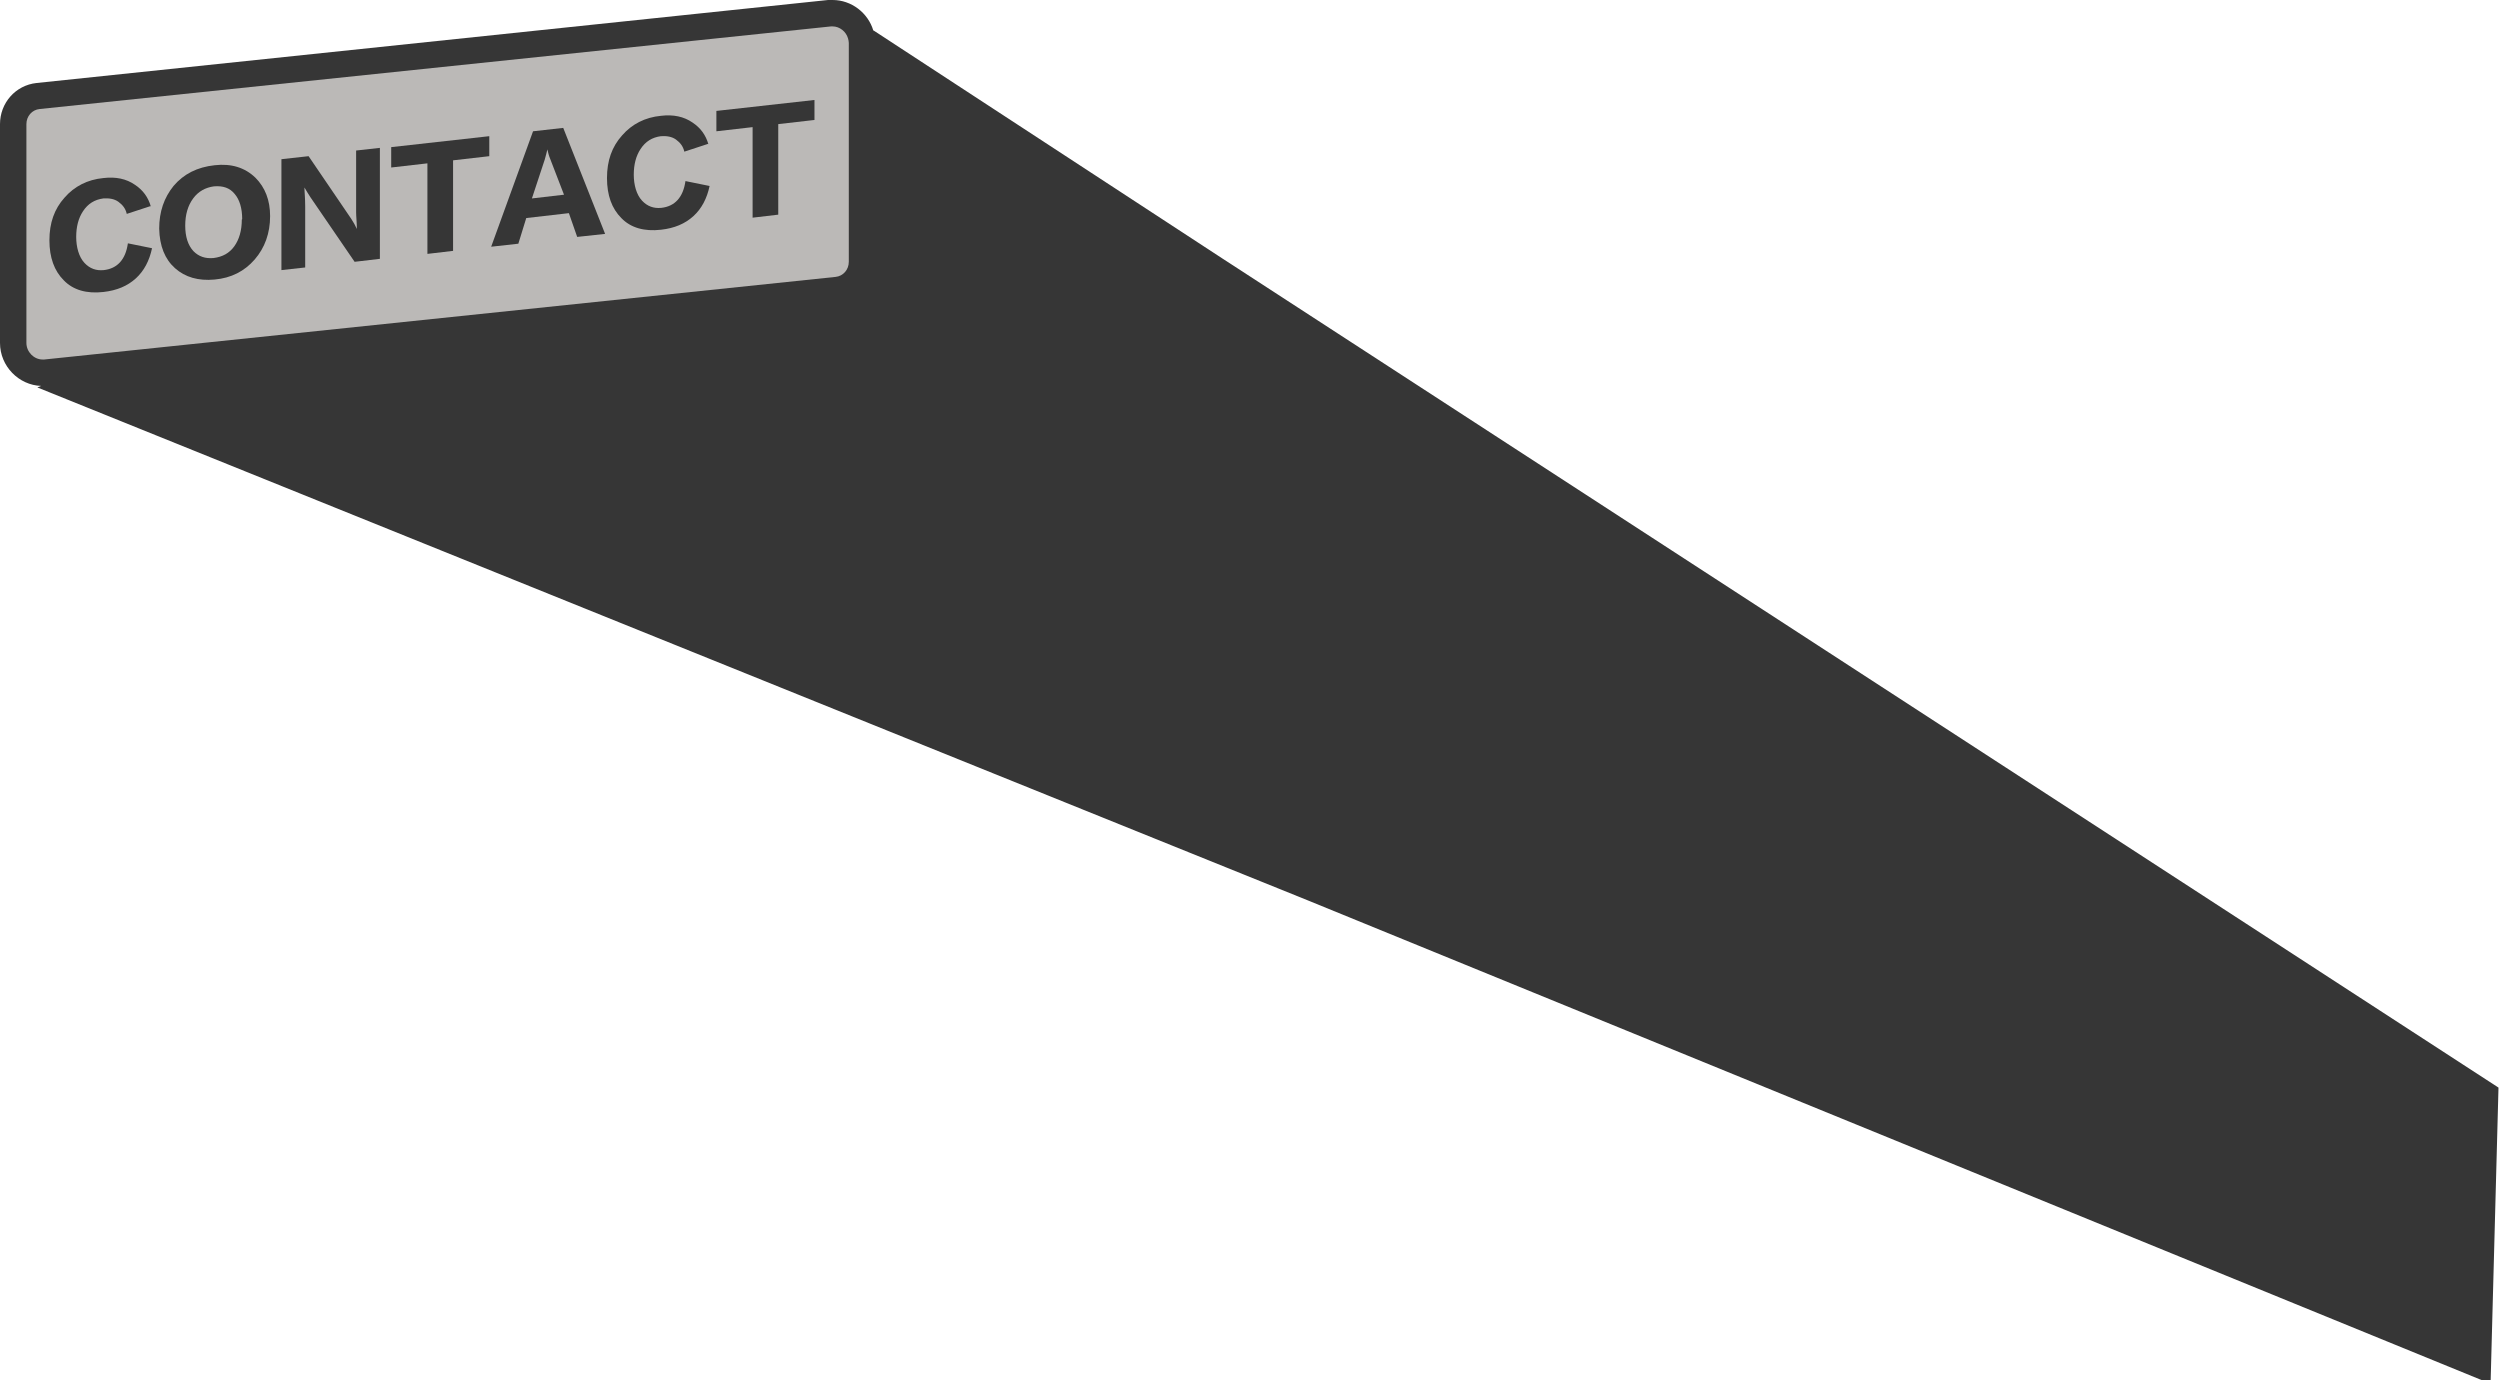
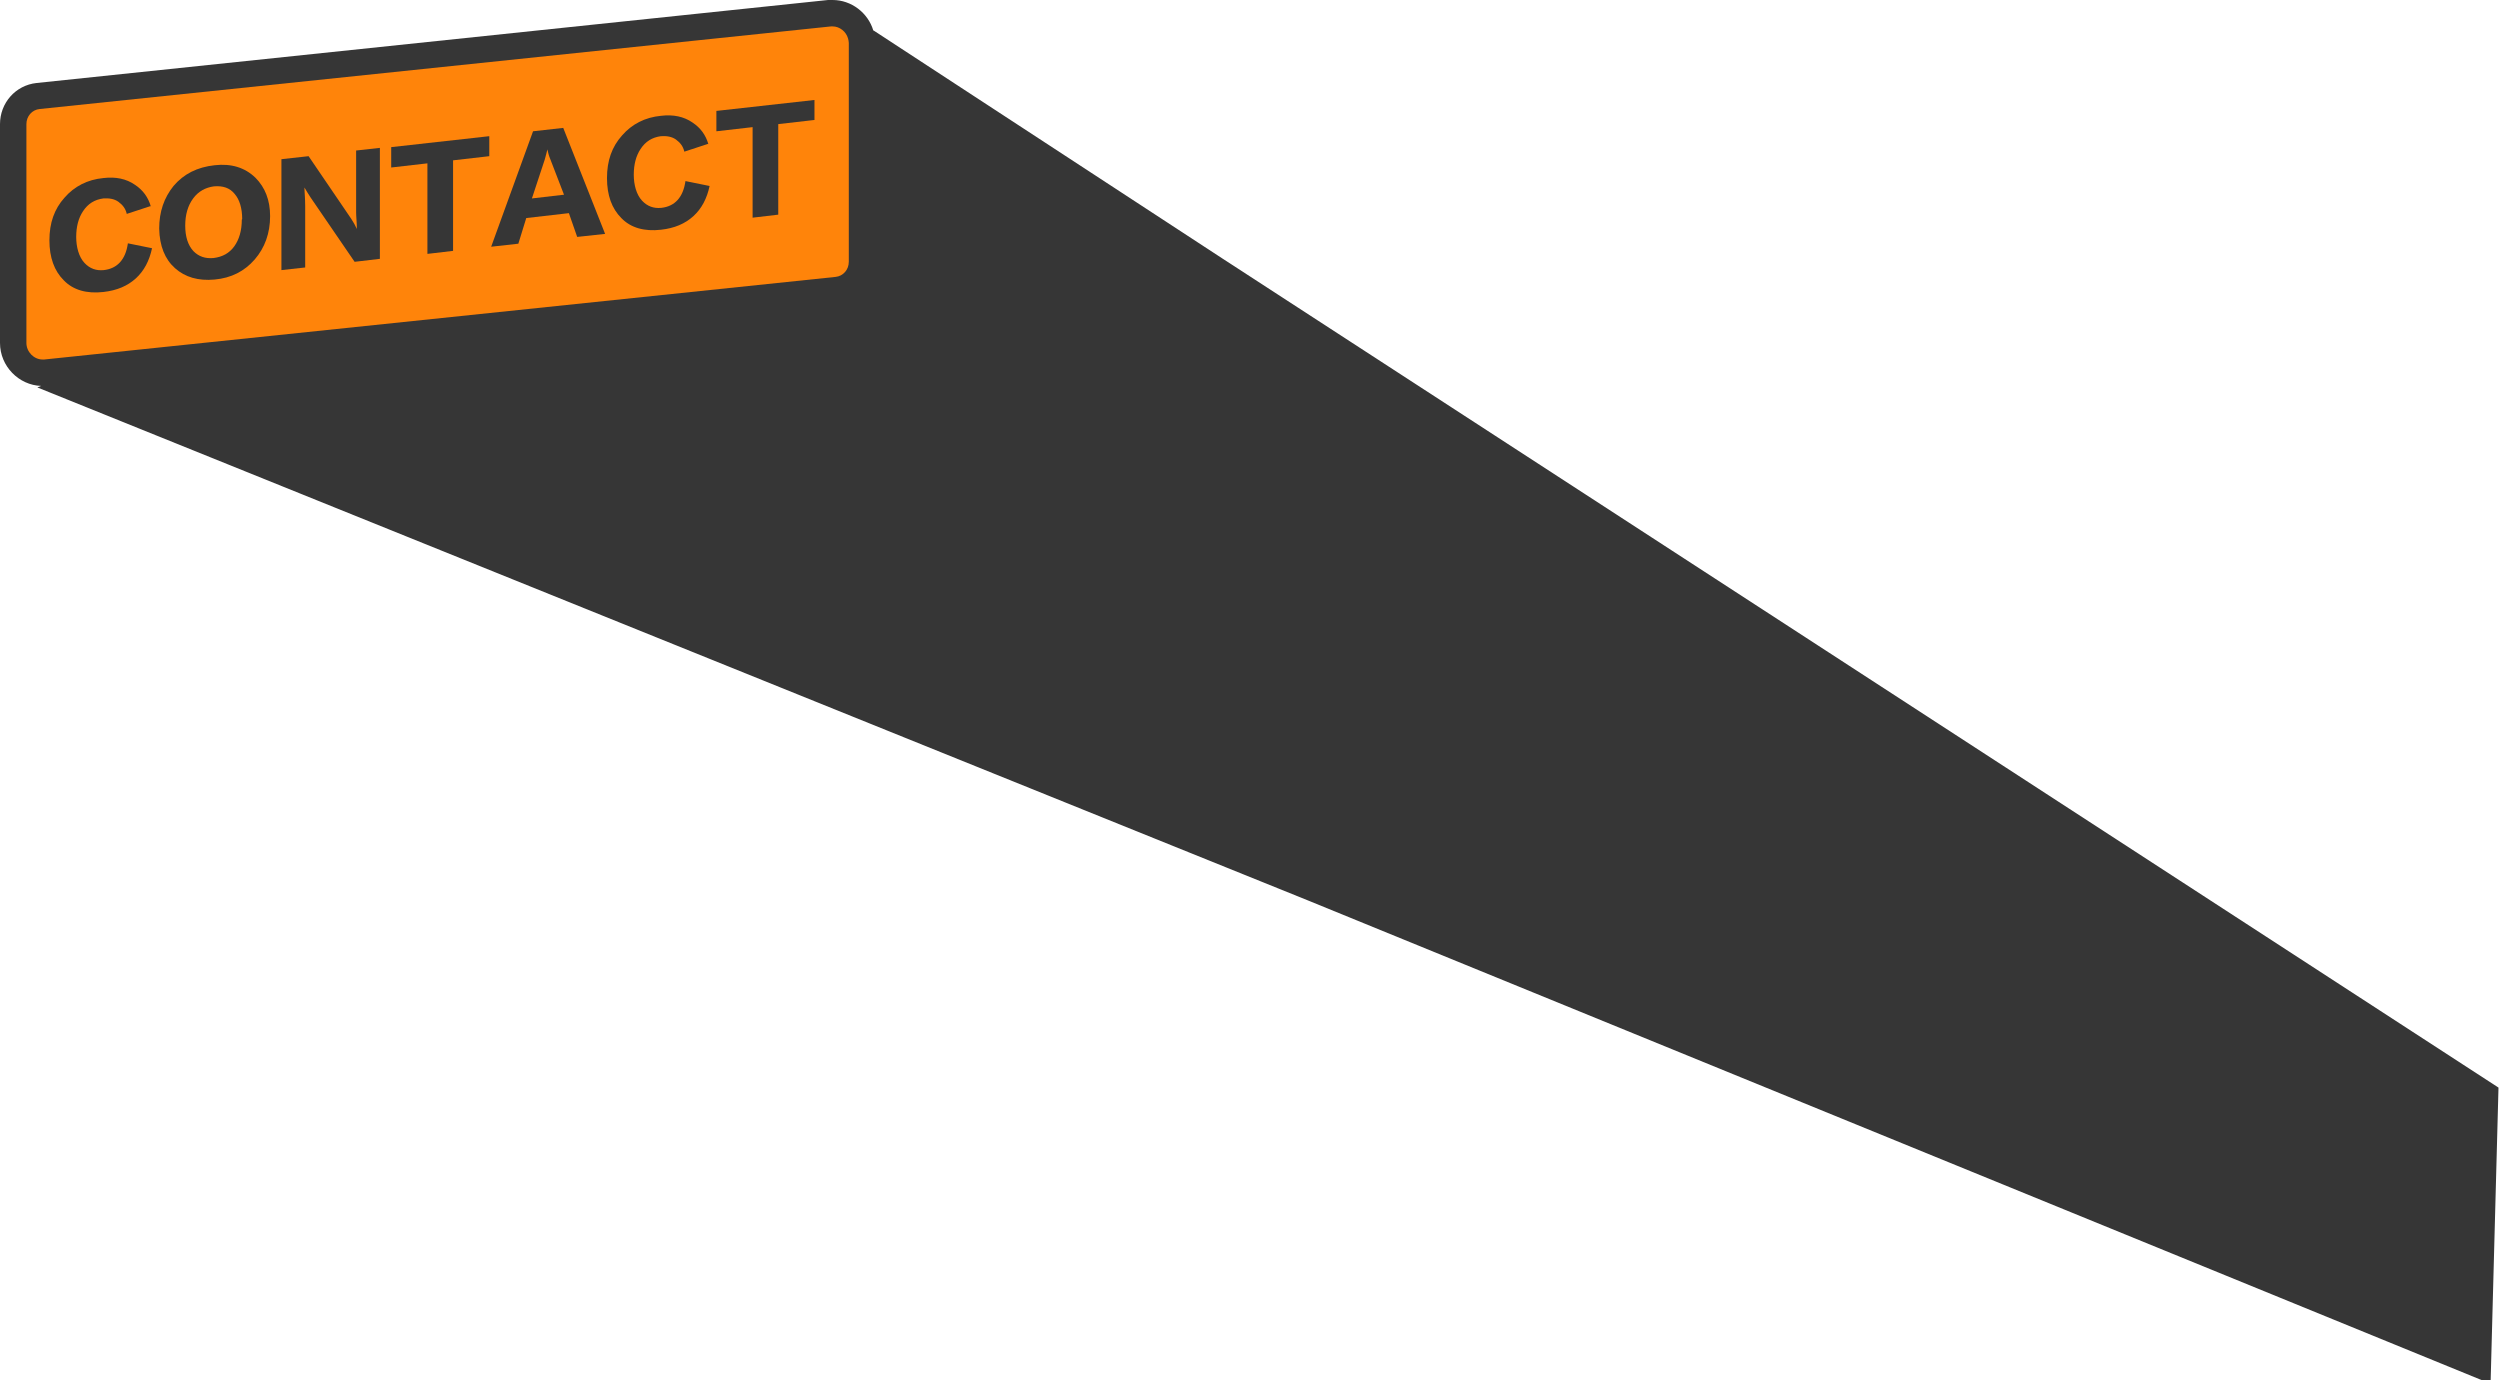
<svg xmlns="http://www.w3.org/2000/svg" id="_图层_2" version="1.1" viewBox="0 0 662.7 365.7">
  <defs>
    <style>
      .st0 {
        fill: #363636;
      }

      .st1 {
-         fill: #bbb9b7;
+         fill: #ff840a;
      }
    </style>
  </defs>
  <path class="st0" d="M324,68.5h0L231.6,8.1h-.1c-1.4-4.7-5.8-8.1-10.8-8.1s-.8,0-1.2,0L9.7,22c-5.6.6-9.7,5.3-9.7,10.9v58c0,6.2,5,11.2,10.9,11.4l-1,.4,336.6,135.9,313.7,128.2,2.1-78.5L324,68.5Z" />
  <path class="st1" d="M225,11.4v58c0,2.1-1.5,3.8-3.5,4L29.9,93.4l-18.2,1.9h-.4c-2.3,0-4.3-2-4.3-4.4v-58c0-2.1,1.5-3.8,3.5-4L220.3,7h.4c1.9,0,3.6,1.4,4.1,3.2.1.4.2.8.2,1.2h0Z" />
  <g>
-     <path class="st0" d="M40,54.6l-6.4,2.1c-.3-1.4-1.1-2.4-2.2-3.2-1.1-.8-2.5-1-4-.9-2.3.3-4.1,1.4-5.4,3.4-1.2,1.8-1.8,4.1-1.8,6.8s.7,5.3,2.2,6.9c1.4,1.5,3.1,2.1,5.1,1.9,3.6-.4,5.8-2.8,6.4-7.1l6.4,1.3c-.7,3.3-2.1,6-4.3,8s-5,3.2-8.6,3.6c-4.4.5-8-.5-10.5-3.1-2.5-2.5-3.8-6-3.8-10.6s1.3-8.3,4-11.3c2.6-3,6.1-4.8,10.3-5.2,3.3-.4,6.1.2,8.4,1.8,2.1,1.4,3.5,3.3,4.2,5.8v-.2Z" />
+     <path class="st0" d="M40,54.6l-6.4,2.1c-.3-1.4-1.1-2.4-2.2-3.2-1.1-.8-2.5-1-4-.9-2.3.3-4.1,1.4-5.4,3.4-1.2,1.8-1.8,4.1-1.8,6.8s.7,5.3,2.2,6.9c1.4,1.5,3.1,2.1,5.1,1.9,3.6-.4,5.8-2.8,6.4-7.1l6.4,1.3c-.7,3.3-2.1,6-4.3,8s-5,3.2-8.6,3.6c-4.4.5-8-.5-10.5-3.1-2.5-2.5-3.8-6-3.8-10.6s1.3-8.3,4-11.3c2.6-3,6.1-4.8,10.3-5.2,3.3-.4,6.1.2,8.4,1.8,2.1,1.4,3.5,3.3,4.2,5.8,0,0,0-.2,0-.2Z" />
    <path class="st0" d="M71.6,57.3c0,4.5-1.4,8.4-4.1,11.5-2.7,3.1-6.2,4.9-10.6,5.3-4.3.4-7.8-.6-10.5-3s-4.1-5.9-4.2-10.5c0-4.5,1.3-8.2,3.8-11.3,2.7-3.2,6.3-5,10.9-5.5,4.4-.5,8,.6,10.8,3.3,2.6,2.6,3.9,6,3.9,10.2ZM64.2,58.1c0-2.9-.7-5.2-2-6.7-1.3-1.6-3.1-2.2-5.5-2-2.2.3-4.1,1.3-5.5,3.2s-2.1,4.3-2.1,7.2.7,5.2,2.2,6.8c1.4,1.4,3.1,2,5.3,1.8,2.4-.3,4.2-1.3,5.5-3.1,1.3-1.8,2-4.2,2-7.1h0Z" />
    <path class="st0" d="M100.8,68.6l-6.8.8-11.7-17.1c-.5-.8-1.1-1.7-1.6-2.6h0c0,1.1.2,2.7.2,5v16.2l-6.3.7v-29.4l7.2-.8,11.3,16.6c.6.9,1.1,1.8,1.5,2.7h0c0-1.7-.2-3.2-.2-4.5v-16.3l6.3-.7v29.4h0Z" />
    <path class="st0" d="M129.7,41.4l-9.6,1.1v24l-6.8.8v-24l-9.6,1.1v-5.4l26-2.9v5.4h0Z" />
    <path class="st0" d="M160.4,62l-7.4.8-2.2-6.3-11.3,1.3-2.1,6.8-7.2.8,11.1-30.6,8-.9,11.1,28.1h0ZM149.5,51.6l-3.7-9.6c-.3-.7-.5-1.5-.7-2.4h0c-.2.8-.4,1.7-.7,2.7l-3.4,10.3,8.6-1h-.1Z" />
-     <path class="st0" d="M187.8,38.1l-6.4,2.1c-.3-1.4-1.1-2.4-2.2-3.2-1.1-.8-2.5-1-4-.9-2.3.3-4.1,1.4-5.4,3.4-1.2,1.8-1.8,4.1-1.8,6.8s.7,5.3,2.2,6.9c1.4,1.5,3.1,2.1,5.1,1.9,3.6-.4,5.8-2.8,6.4-7.1l6.4,1.3c-.7,3.3-2.1,6-4.3,8s-5,3.2-8.6,3.6c-4.4.5-8-.5-10.5-3.1-2.5-2.5-3.8-6-3.8-10.6s1.3-8.3,4-11.3c2.6-3,6.1-4.8,10.3-5.2,3.3-.4,6.1.2,8.4,1.8,2.1,1.4,3.5,3.3,4.2,5.8v-.2Z" />
+     <path class="st0" d="M187.8,38.1l-6.4,2.1c-.3-1.4-1.1-2.4-2.2-3.2-1.1-.8-2.5-1-4-.9-2.3.3-4.1,1.4-5.4,3.4-1.2,1.8-1.8,4.1-1.8,6.8s.7,5.3,2.2,6.9c1.4,1.5,3.1,2.1,5.1,1.9,3.6-.4,5.8-2.8,6.4-7.1l6.4,1.3c-.7,3.3-2.1,6-4.3,8s-5,3.2-8.6,3.6c-4.4.5-8-.5-10.5-3.1-2.5-2.5-3.8-6-3.8-10.6s1.3-8.3,4-11.3c2.6-3,6.1-4.8,10.3-5.2,3.3-.4,6.1.2,8.4,1.8,2.1,1.4,3.5,3.3,4.2,5.8v-.2h0Z" />
    <path class="st0" d="M215.9,31.8l-9.6,1.1v24l-6.8.8v-24l-9.6,1.1v-5.4l26-2.9v5.4h0Z" />
  </g>
</svg>
